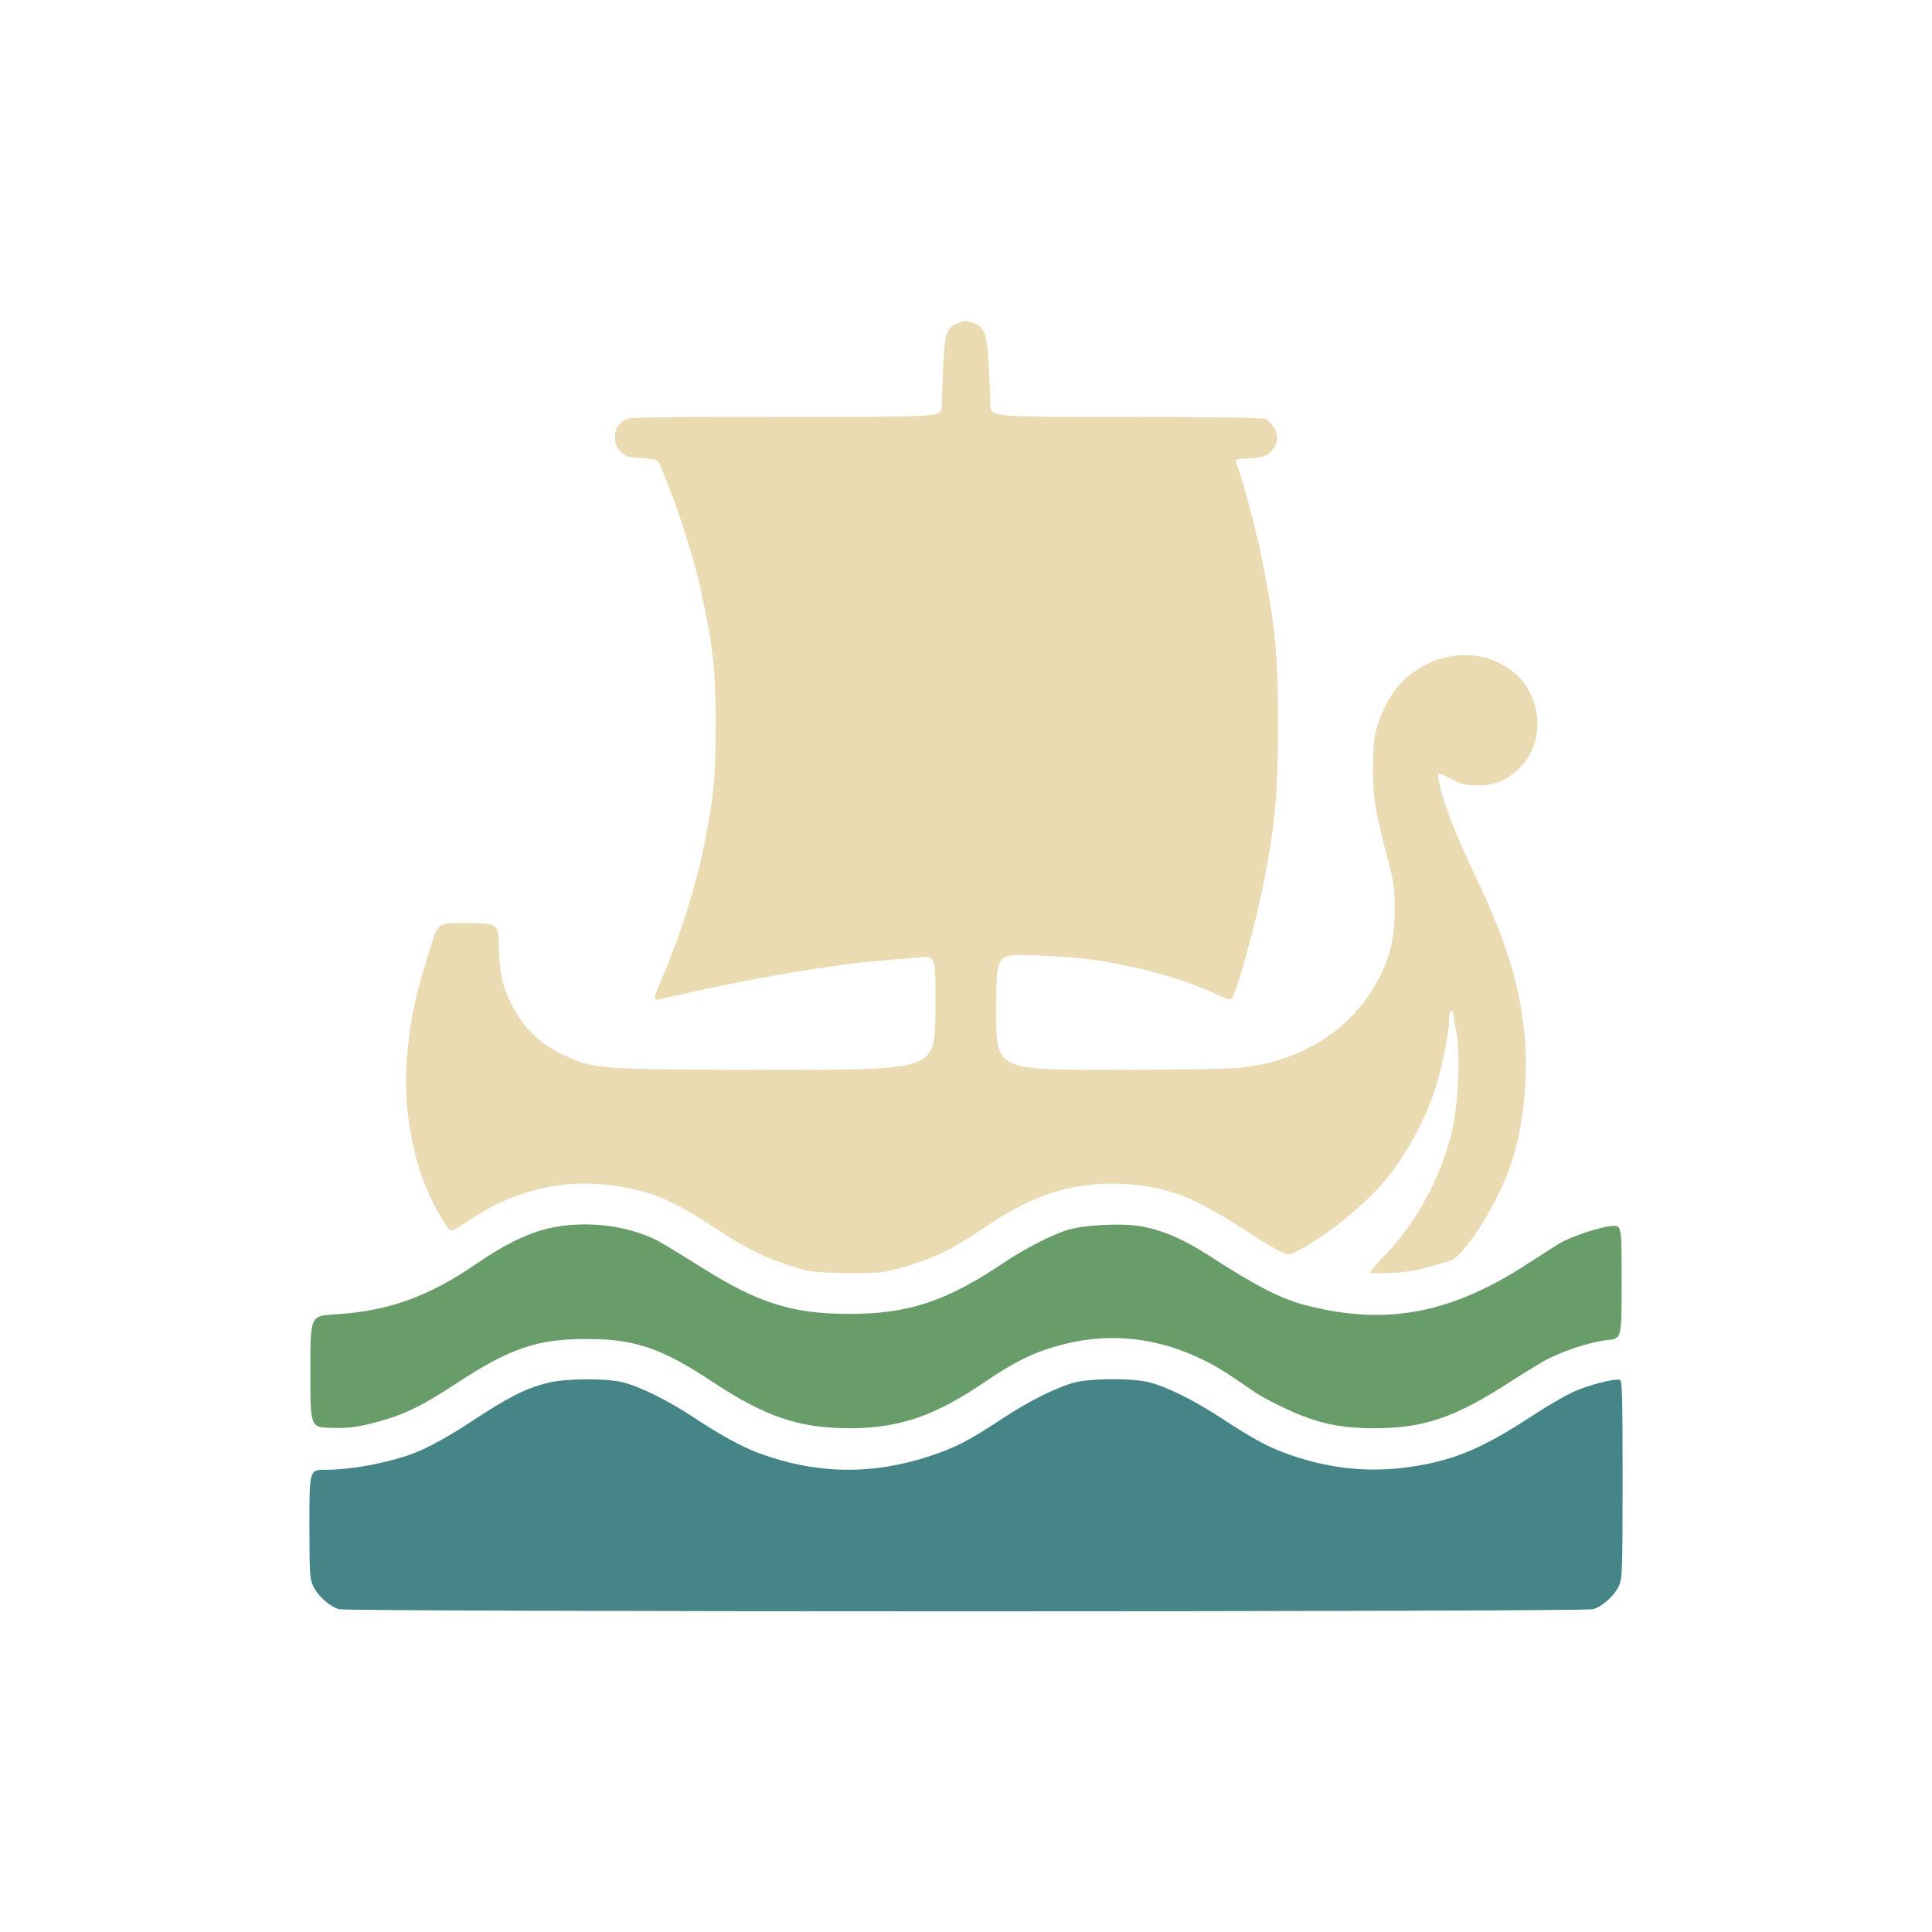
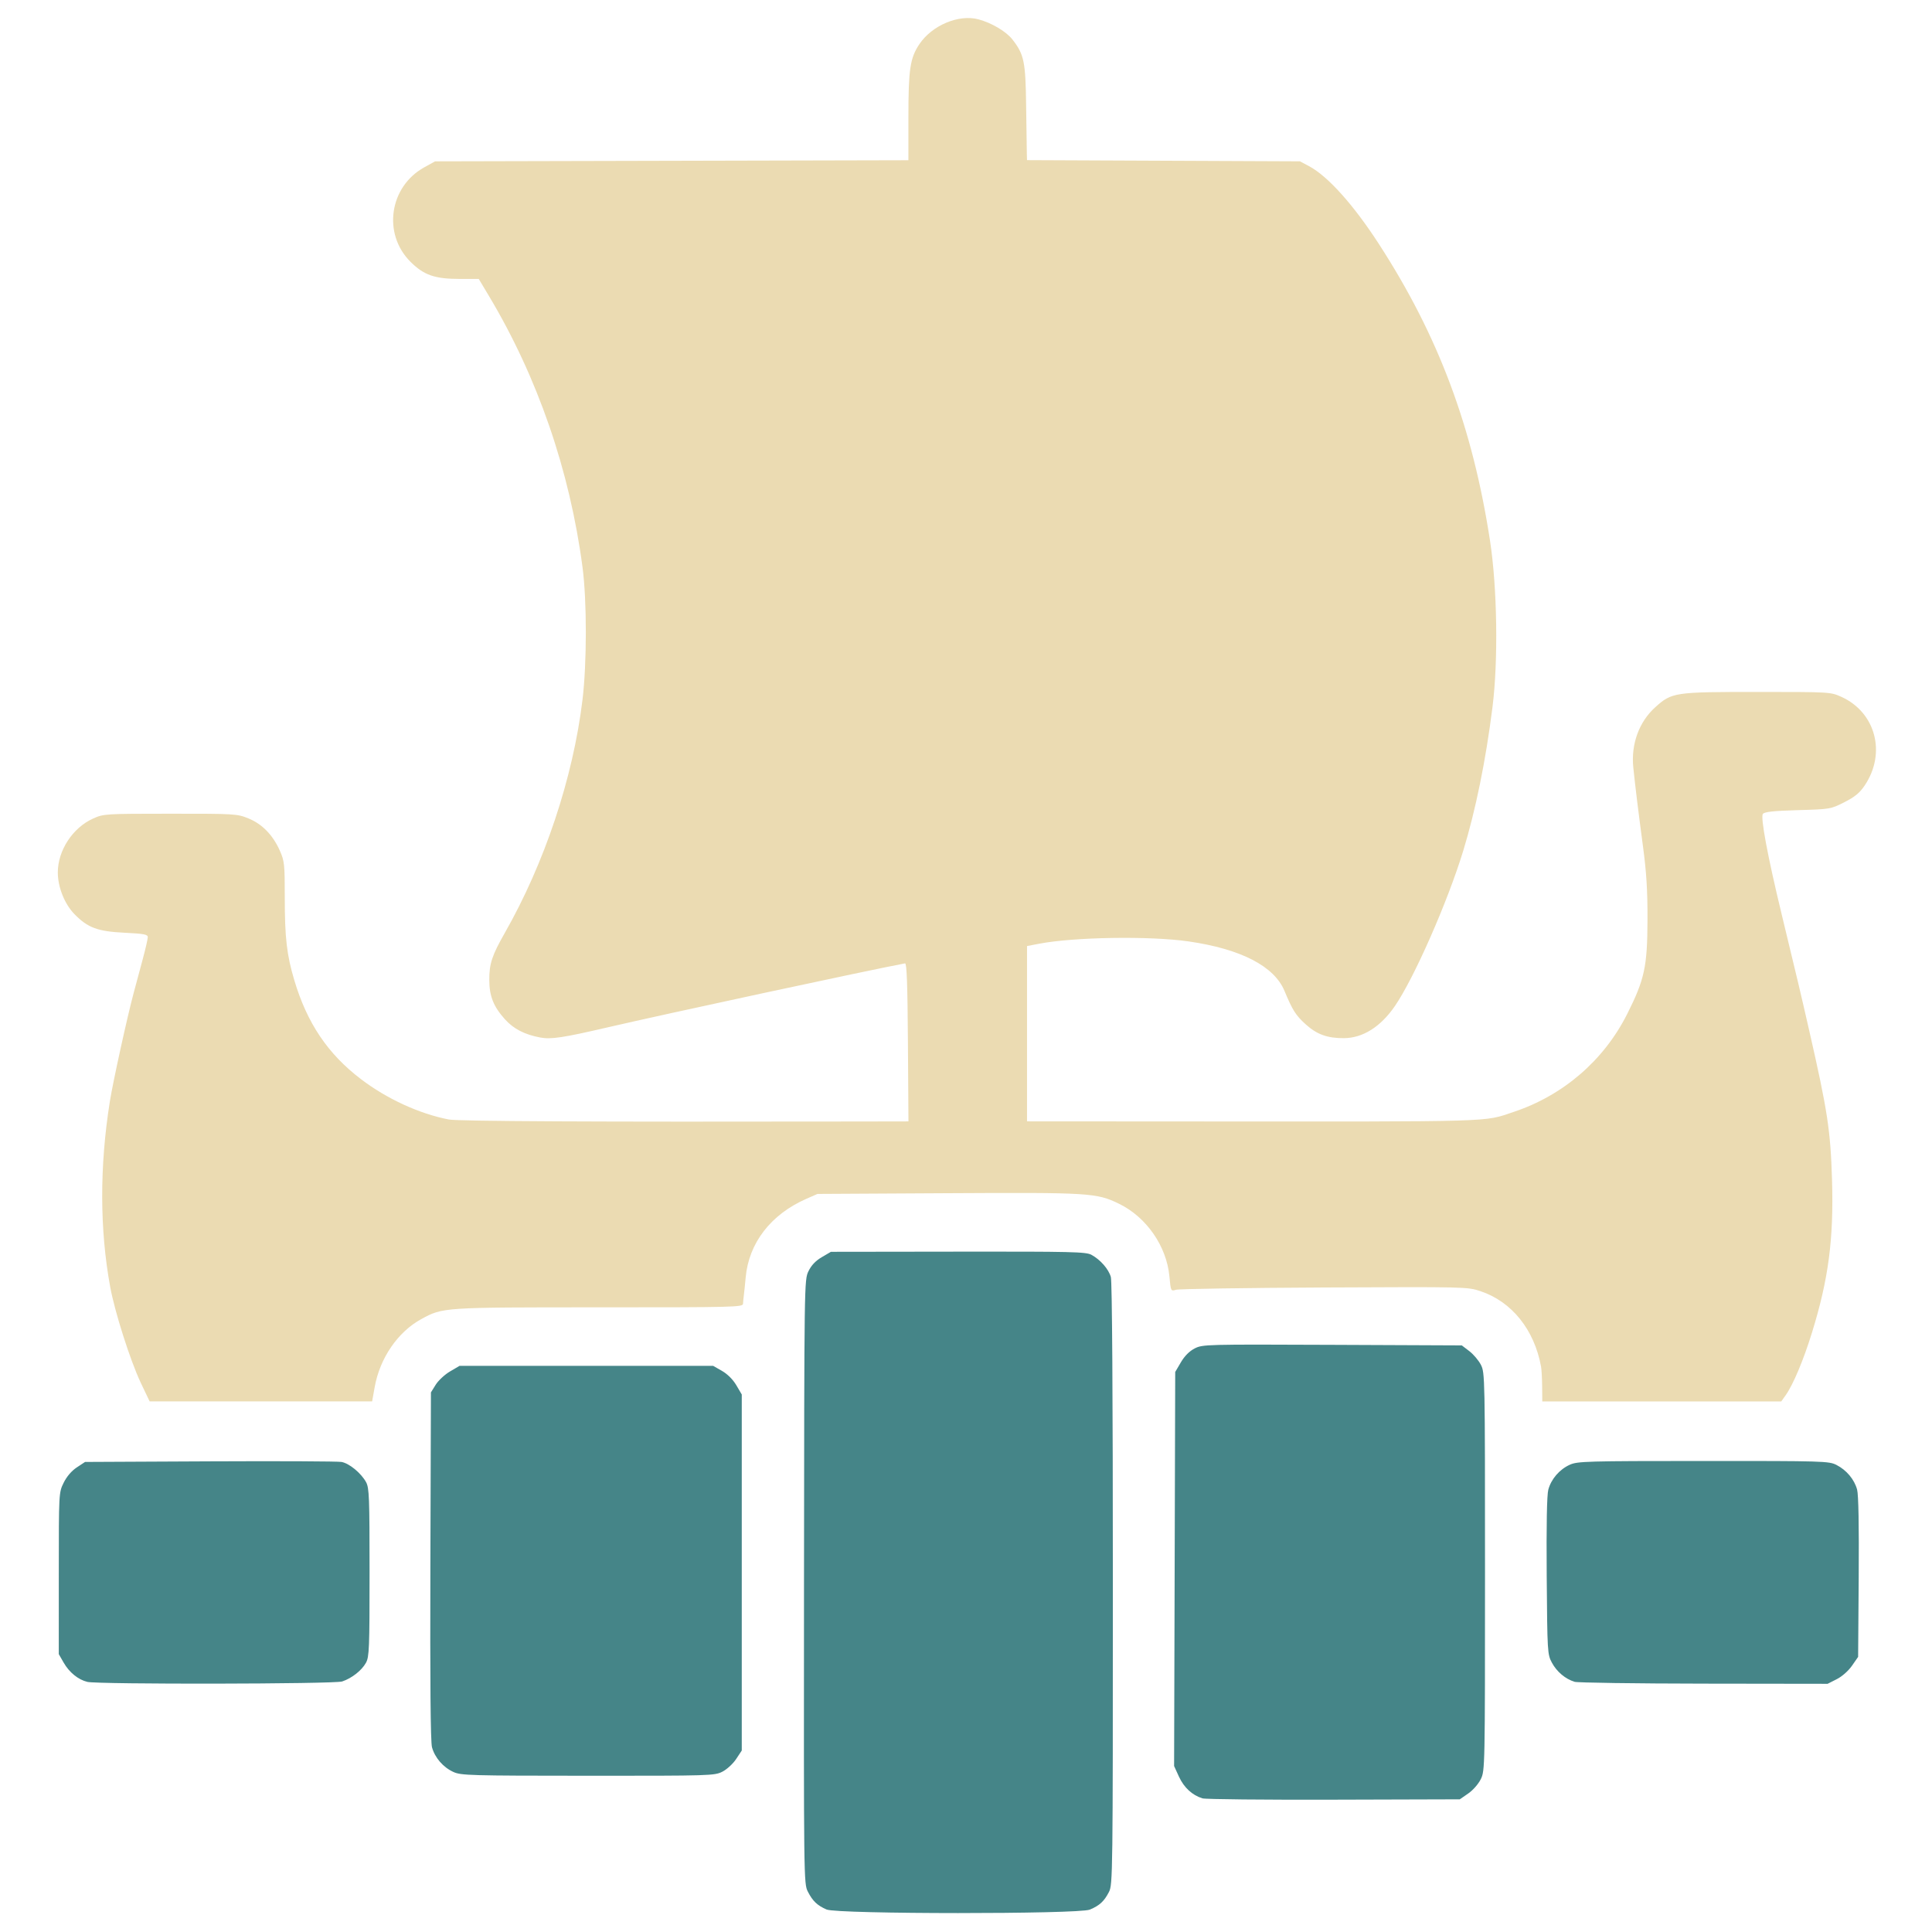
- <svg xmlns="http://www.w3.org/2000/svg" width="512" height="512" viewBox="0 0 1024 1024" version="1.1">
-   <g transform="translate(0,1024) scale(0.1,-0.1)" fill="#ebdbb2" stroke="none">
-     <path d="M5073 8525 c-57 -25 -65 -49 -74 -228 -4 -89 -8 -186 -8 -214 -1 -53     -1 -53 -829 -53 -763 0 -829 -1 -852 -17 -39 -27 -49 -45 -50 -90 0 -33 6 -50     28 -74 27 -30 34 -32 110 -37 45 -2 86 -10 90 -16 10 -13 96 -234 122 -316 71     -219 88 -284 129 -485 43 -212 55 -339 54 -605 0 -271 -10 -374 -59 -620 -46     -230 -129 -492 -224 -712 -48 -111 -50 -123 -12 -114 15 3 56 13 92 21 405 92     832 165 1095 185 61 5 147 12 193 16 82 7 82 7 80 -295 -3 -301 -3 -301 -838     -301 -939 1 -964 2 -1117 71 -137 61 -226 145 -292 275 -47 92 -63 166 -67     304 -3 125 -3 125 -162 128 -159 2 -159 2 -196 -115 -82 -258 -107 -369 -127     -573 -30 -301 34 -624 167 -852 25 -42 51 -81 57 -87 10 -7 37 6 102 50 263     176 543 233 845 172 161 -32 273 -86 514 -247 99 -66 239 -133 331 -160 33     -10 74 -22 90 -28 47 -16 342 -22 421 -9 100 17 266 75 352 123 41 22 123 74     183 114 128 86 233 141 343 178 230 77 507 69 726 -21 79 -32 211 -108 351     -200 57 -37 124 -77 147 -87 44 -20 44 -20 90 4 164 86 359 245 475 388 98     120 191 290 246 446 37 106 81 313 81 384 0 58 16 78 24 30 3 -18 10 -60 16     -92 22 -131 7 -405 -30 -546 -61 -234 -182 -455 -345 -628 -47 -49 -85 -93     -85 -97 0 -5 51 -5 113 -2 102 5 149 15 310 63 74 23 237 274 317 489 69 190     101 457 82 689 -23 274 -95 511 -261 860 -114 239 -178 408 -196 513 -7 42 -7     42 64 6 62 -32 78 -36 144 -36 91 1 147 23 216 88 144 135 130 386 -29 514     -215 172 -547 85 -676 -178 -53 -109 -67 -174 -67 -326 -1 -157 11 -230 75     -475 37 -142 40 -166 40 -280 -1 -146 -21 -242 -77 -352 -138 -276 -402 -450     -738 -487 -58 -7 -337 -11 -697 -11 -600 0 -600 0 -600 307 0 306 0 306 188     300 207 -7 318 -19 467 -48 190 -37 368 -92 518 -161 57 -27 70 -29 78 -17 26     41 117 368 158 568 68 329 85 506 85 876 0 384 -14 526 -90 905 -25 124 -93     380 -120 453 -8 20 -14 42 -14 47 0 6 27 10 60 10 33 0 76 6 95 14 36 15 65     59 65 98 0 33 -36 87 -66 98 -15 6 -300 10 -740 10 -714 0 -714 0 -715 63 0     34 -4 127 -8 207 -9 165 -21 203 -76 226 -42 17 -51 17 -92 -1z" />
-   </g>
-   <g transform="translate(0,1024) scale(0.1,-0.1)" fill="#689d6a" stroke="none">
-     <path d="M2894 3726 c-112 -29 -227 -87 -367 -183 -257 -177 -470 -253 -757     -270 -125 -8 -125 -8 -125 -303 0 -295 0 -295 109 -298 91 -2 127 2 213 23     166 42 257 85 451 212 286 188 433 238 702 236 245 -1 389 -50 650 -223 288     -190 462 -249 732 -250 262 0 451 64 714 243 169 115 280 168 434 205 245 60     495 30 732 -88 69 -34 111 -60 268 -168 49 -34 183 -100 260 -129 118 -45 224     -63 372 -63 265 0 429 56 724 247 77 50 167 105 202 122 93 47 232 91 314 99     73 7 73 7 73 307 0 300 0 300 -50 297 -61 -4 -210 -53 -273 -89 -26 -15 -100     -62 -164 -104 -415 -273 -763 -339 -1195 -225 -126 33 -265 105 -505 261 -136     88 -246 135 -364 156 -100 17 -302 7 -389 -21 -81 -25 -226 -100 -329 -169     -309 -209 -512 -276 -831 -275 -296 1 -474 57 -770 242 -225 141 -248 154     -313 178 -159 60 -356 71 -518 30z" />
-   </g>
-   <g transform="translate(0,1024) scale(0.1,-0.1)" fill="#458588" stroke="none">
-     <path d="M2905 2911 c-121 -30 -216 -79 -415 -211 -103 -68 -216 -131 -288     -159 -132 -52 -335 -91 -474 -91 -88 0 -88 0 -88 -287 0 -257 2 -292 19 -328     23 -51 89 -111 138 -124 54 -15 6592 -15 6646 0 49 13 115 73 138 124 17 37     19 79 19 563 0 426 -2 524 -13 528 -26 10 -173 -28 -252 -65 -44 -21 -141 -77     -215 -126 -253 -166 -403 -231 -620 -266 -238 -39 -468 -15 -703 75 -88 33     -165 76 -318 176 -147 97 -299 172 -390 194 -88 22 -297 21 -387 0 -94 -23     -246 -98 -391 -194 -172 -114 -249 -154 -387 -199 -304 -100 -600 -94 -899 16     -95 36 -197 91 -340 185 -143 95 -295 170 -386 192 -91 22 -301 20 -394 -3z" />
-   </g>
+ <svg xmlns="http://www.w3.org/2000/svg" width="512" height="512" version="1.1" viewBox="60 89.5 80 80" xml:space="preserve">
+   <path fill="#458588" d="m94.23 168.57c-0.39-0.169-0.579-0.349-0.781-0.746-0.166-0.325-0.168-0.516-0.157-12.827 0.011-12.44 0.011-12.499 0.185-12.859 0.118-0.245 0.296-0.432 0.552-0.582l0.377-0.221 5.266-7e-3c4.703-6e-3 5.293 7e-3 5.52 0.13 0.37 0.2 0.711 0.589 0.806 0.92 0.052 0.183 0.083 4.852 0.083 12.718 0 12.029-5e-3 12.439-0.16 12.743-0.198 0.388-0.39 0.566-0.793 0.734-0.463 0.193-10.452 0.19-10.898-4e-3zm15.558-4.605c-0.42-0.129-0.763-0.447-0.969-0.895l-0.202-0.442 0.046-16.318 0.236-0.402c0.153-0.261 0.354-0.462 0.572-0.573 0.327-0.167 0.461-0.17 5.697-0.148l5.362 0.023 0.312 0.238c0.171 0.131 0.387 0.386 0.48 0.568 0.165 0.323 0.169 0.51 0.169 8.562 0 8.106-3e-3 8.237-0.172 8.588-0.098 0.202-0.323 0.46-0.522 0.598l-0.35 0.242-5.214 0.015c-2.868 8e-3 -5.317-0.016-5.444-0.055zm-31.016-1.093c-0.424-0.193-0.768-0.592-0.885-1.025-0.059-0.221-0.081-2.698-0.066-7.51l0.023-7.181 0.198-0.318c0.109-0.175 0.376-0.423 0.593-0.55l0.395-0.232h10.499l0.368 0.211c0.227 0.13 0.454 0.357 0.593 0.593l0.225 0.382v14.744l-0.233 0.352c-0.128 0.194-0.384 0.429-0.568 0.523-0.326 0.166-0.483 0.171-5.567 0.169-4.893-2e-3 -5.254-0.012-5.574-0.157zm-15.158-3.73c-0.375-0.09-0.746-0.391-0.978-0.796l-0.202-0.352 6.95e-4 -3.344c6.96e-4 -3.343 7.52e-4 -3.344 0.201-3.752 0.126-0.257 0.327-0.492 0.543-0.635l0.343-0.227 5.171-0.025c2.844-0.014 5.296-2e-3 5.448 0.025 0.323 0.058 0.812 0.461 1.018 0.838 0.129 0.235 0.144 0.627 0.144 3.734 0 3.146-0.014 3.497-0.148 3.742-0.175 0.319-0.584 0.641-0.986 0.776-0.326 0.109-10.104 0.125-10.555 0.017zm61.583-4e-3c-0.378-0.114-0.737-0.417-0.937-0.791-0.184-0.344-0.189-0.429-0.214-3.589-0.016-2.113 7e-3 -3.354 0.066-3.573 0.118-0.44 0.461-0.838 0.887-1.032 0.32-0.145 0.68-0.156 5.531-0.157 4.985-2e-3 5.202 5e-3 5.514 0.164 0.417 0.213 0.741 0.6 0.855 1.022 0.058 0.216 0.081 1.498 0.066 3.63l-0.024 3.296-0.255 0.367c-0.149 0.214-0.412 0.446-0.632 0.557l-0.377 0.191-5.126-7e-3c-2.819-4e-3 -5.229-0.038-5.355-0.076z" />
+   <path fill="#ebdbb2" d="m65.82 146.74c-0.435-0.931-1.068-2.919-1.256-3.946-0.439-2.392-0.443-5.011-0.012-7.705 0.13-0.81 0.72-3.497 0.984-4.478 0.095-0.355 0.266-0.988 0.378-1.407s0.205-0.823 0.205-0.898c1.79e-4 -0.114-0.155-0.143-0.958-0.183-1.119-0.055-1.522-0.204-2.074-0.766-0.411-0.419-0.693-1.121-0.693-1.728-9.44e-4 -0.911 0.615-1.854 1.458-2.233 0.44-0.198 0.488-0.201 3.199-0.202 2.674-1e-3 2.765 4e-3 3.232 0.193 0.571 0.231 1.019 0.691 1.307 1.343 0.188 0.426 0.202 0.561 0.202 1.942 0 1.662 0.082 2.371 0.396 3.422 0.53 1.774 1.386 3.045 2.757 4.09 1.072 0.817 2.424 1.438 3.642 1.672 0.387 0.074 5.931 0.102 16.849 0.083l2.181-4e-3 -0.022-3.281c-0.016-2.41-0.048-3.276-0.119-3.263-1.535 0.288-9.905 2.09-12.307 2.648-1.85 0.43-2.356 0.507-2.8 0.422-0.652-0.124-1.102-0.356-1.463-0.757-0.47-0.521-0.644-0.959-0.646-1.623-0.002-0.674 0.111-1.017 0.641-1.948 1.65-2.897 2.824-6.413 3.217-9.641 0.185-1.521 0.187-4.107 0.003-5.503-0.528-4.008-1.861-7.869-3.879-11.24l-0.418-0.699h-0.784c-1.039 0-1.49-0.157-2.047-0.714-1.156-1.156-0.871-3.106 0.571-3.905l0.451-0.25 19.6-0.046v-1.772c0-1.996 0.069-2.458 0.452-3.031 0.524-0.783 1.628-1.249 2.446-1.032 0.55 0.146 1.152 0.504 1.412 0.838 0.482 0.621 0.542 0.911 0.565 2.756 0.012 0.931 0.025 1.816 0.029 1.965l7e-3 0.272 11.303 0.049 0.375 0.2c0.781 0.417 1.842 1.599 2.897 3.229 2.463 3.805 3.873 7.571 4.597 12.277 0.3 1.954 0.345 4.97 0.102 6.9-0.277 2.204-0.697 4.261-1.211 5.944-0.652 2.132-2.037 5.276-2.833 6.434-0.589 0.856-1.327 1.319-2.106 1.324-0.685 4e-3 -1.119-0.153-1.58-0.569-0.416-0.376-0.549-0.585-0.882-1.387-0.426-1.025-1.805-1.737-3.971-2.05-1.604-0.232-4.745-0.183-6.203 0.098l-0.487 0.094v7.259l6.71 4e-3c12.92 7e-3 12.169 0.029 13.441-0.395 2.055-0.686 3.734-2.134 4.7-4.054 0.72-1.431 0.835-1.963 0.841-3.895 4e-3 -1.215-0.042-1.961-0.187-3.048-0.196-1.467-0.314-2.428-0.4-3.26-0.101-0.969 0.236-1.895 0.909-2.5 0.687-0.618 0.784-0.633 4.225-0.633 3.009 0 3.034 1e-3 3.477 0.201 1.422 0.64 1.87 2.326 0.975 3.664-0.21 0.314-0.407 0.477-0.845 0.7-0.565 0.287-0.584 0.291-1.925 0.329-1.005 0.029-1.379 0.069-1.45 0.155-0.108 0.13 0.192 1.739 0.772 4.137 0.686 2.836 0.787 3.262 1.153 4.868 0.751 3.291 0.876 4.11 0.937 6.147 0.074 2.455-0.146 4.121-0.834 6.341-0.355 1.144-0.778 2.148-1.088 2.583l-0.18 0.253h-9.895l-6e-3 -0.614c-3e-3 -0.338-0.024-0.709-0.045-0.826-0.28-1.534-1.213-2.694-2.516-3.128-0.53-0.176-0.619-0.178-6.457-0.15-3.256 0.016-6.019 0.058-6.139 0.094-0.219 0.065-0.22 0.064-0.277-0.552-0.116-1.252-0.953-2.458-2.087-3.009-0.932-0.453-1.215-0.47-7.11-0.437l-5.376 0.03-0.466 0.205c-1.466 0.644-2.378 1.827-2.507 3.251-0.026 0.286-0.06 0.616-0.075 0.732-0.016 0.116-0.031 0.278-0.035 0.36-0.007 0.14-0.349 0.148-5.958 0.148-6.481 0-6.47-7.4e-4 -7.361 0.485-0.975 0.531-1.719 1.615-1.934 2.822l-0.105 0.588h-9.213z" />
</svg>
